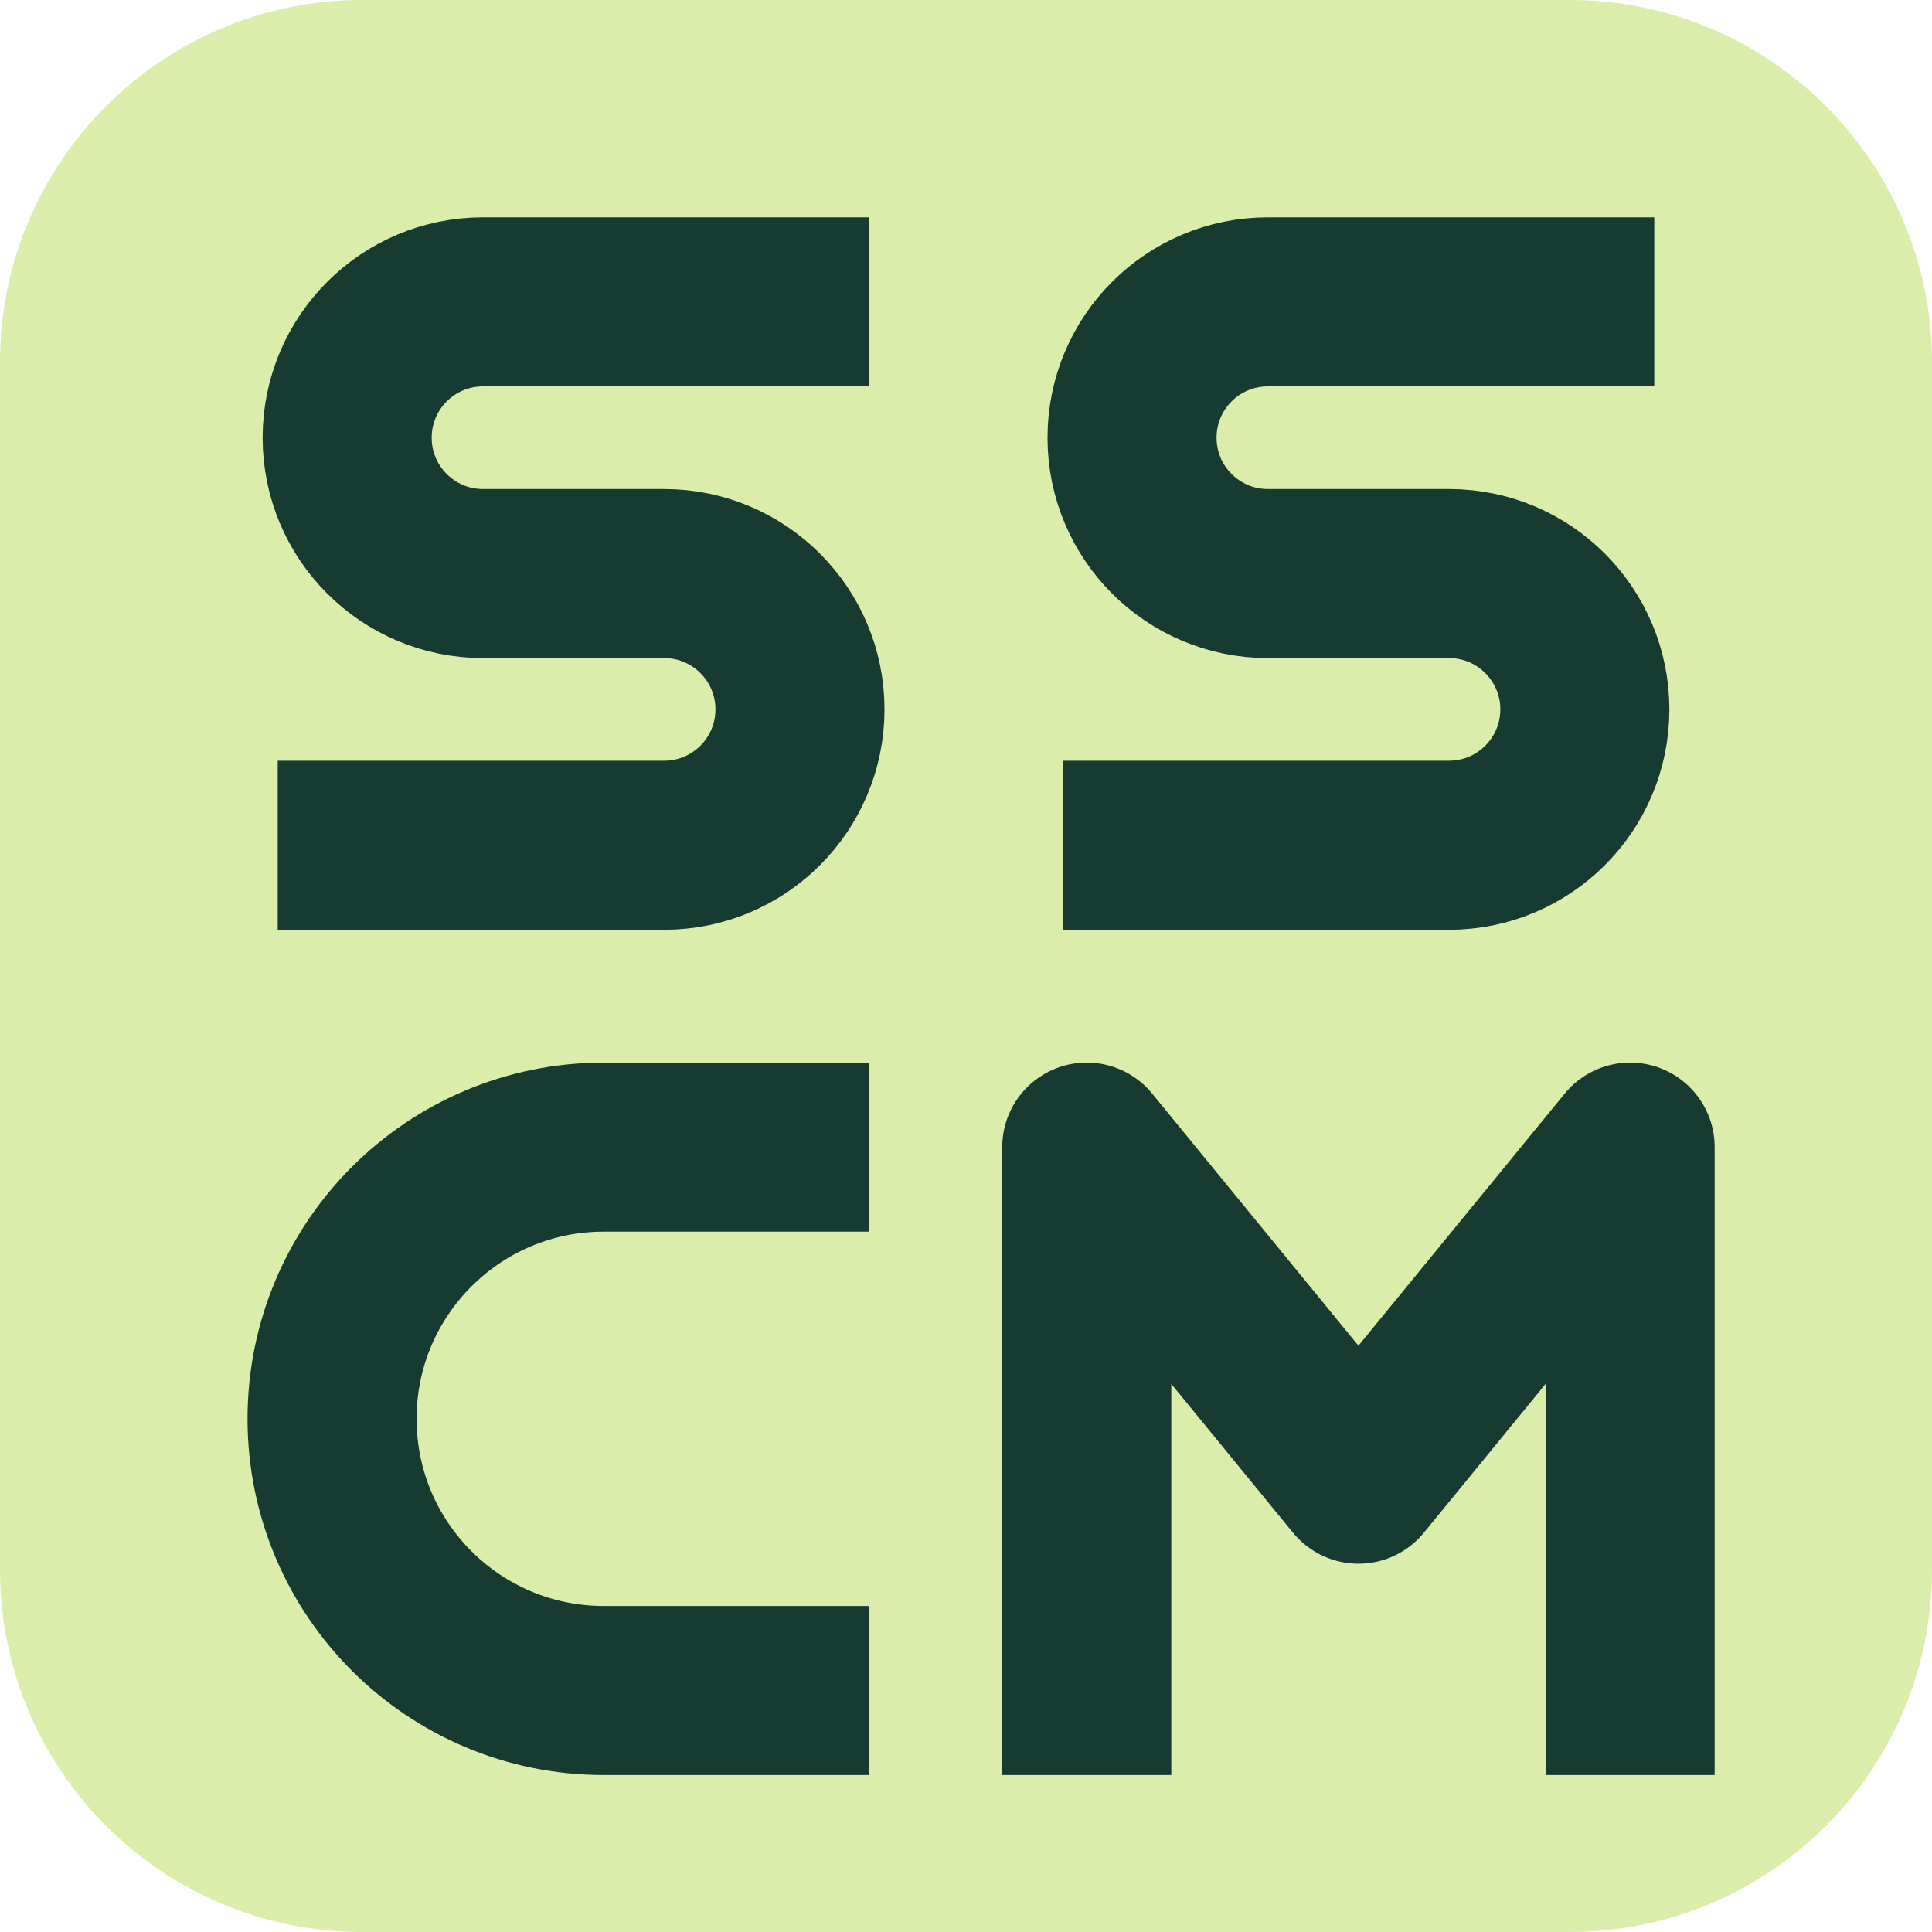
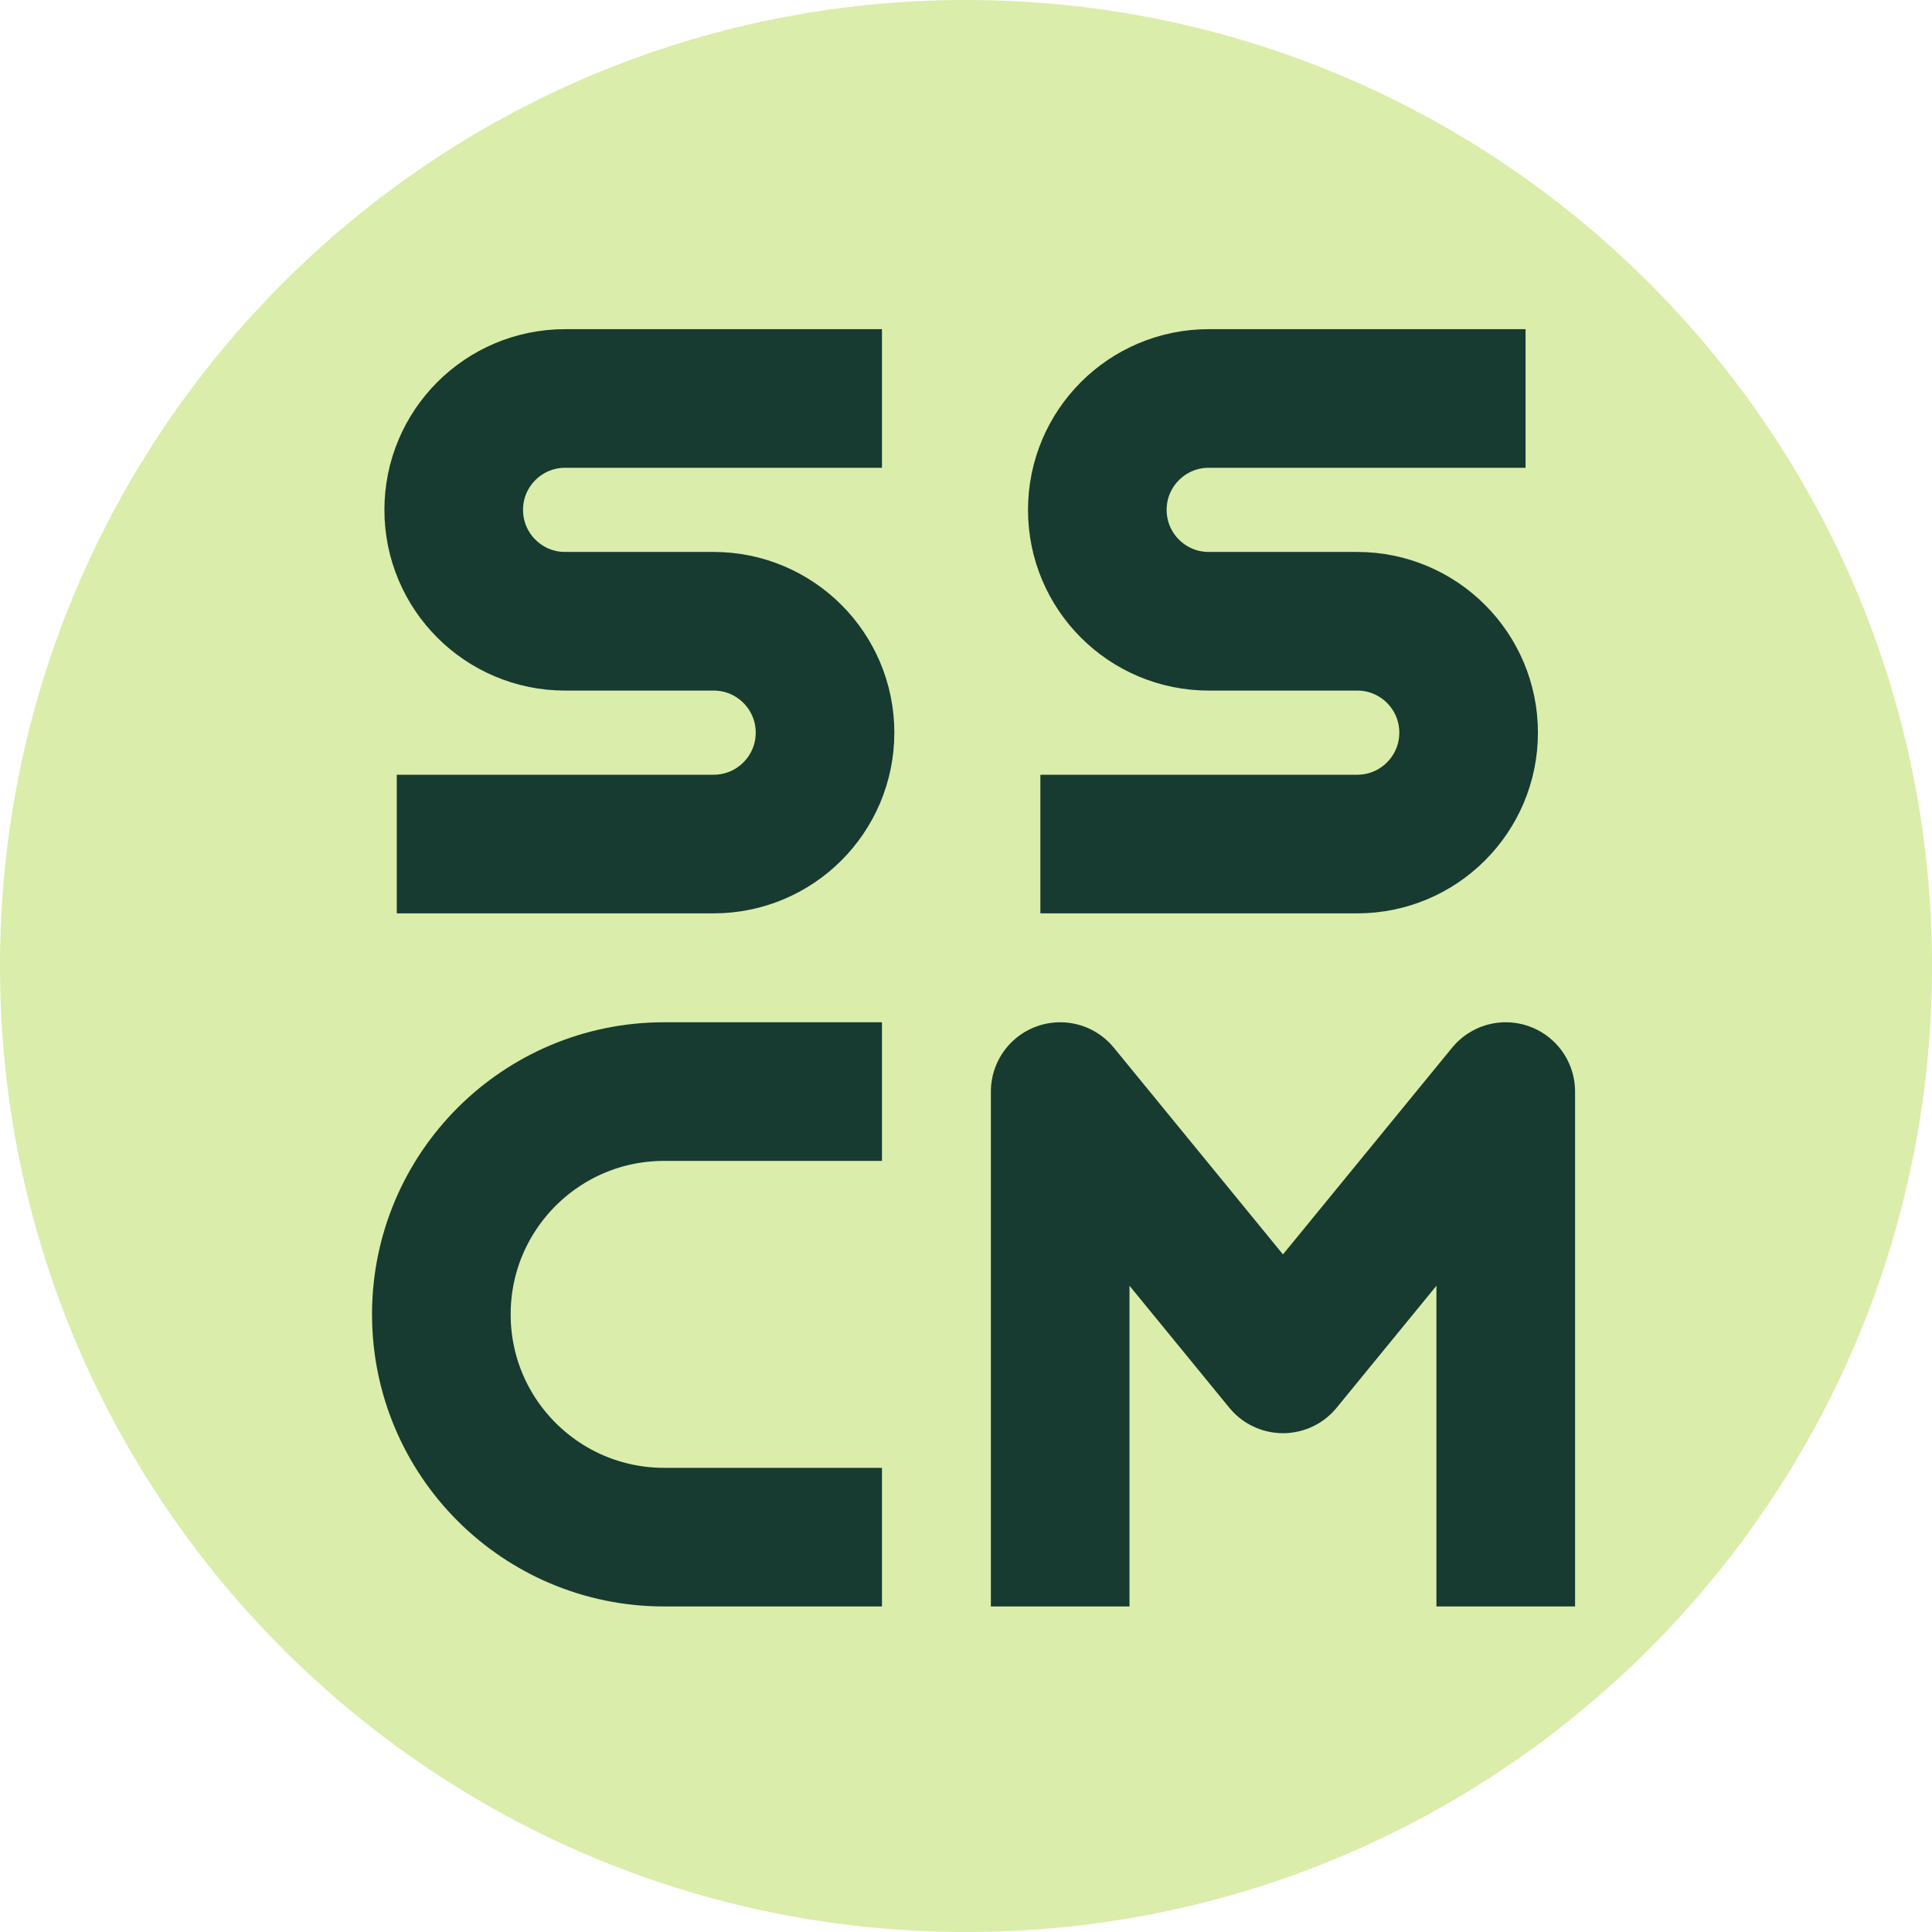
<svg xmlns="http://www.w3.org/2000/svg" viewBox="0 0 32 32">
-   <rect width="32" height="32" rx="6" fill="#daedaa" />
-   <g fill="none" stroke="#173a31" stroke-width="2.8" stroke-linecap="square" stroke-linejoin="round">
+   <circle cx="16" cy="16" r="16" fill="#daedaa" />
+   <g transform="translate(2.8 2.5) scale(.82)" fill="none" stroke="#173a31" stroke-width="2.8" stroke-linecap="square" stroke-linejoin="round">
    <path d="M13 5H8a2.25 2.25 0 0 0 0 4.5h3a2.25 2.25 0 0 1 0 4.5H6" />
    <path d="M26 5h-5a2.25 2.25 0 0 0 0 4.5h3a2.25 2.25 0 0 1 0 4.5h-5" />
    <path d="M13 19h-3a4.5 4.5 0 0 0 0 9h3" />
    <path d="M18 28v-9l4.5 5.5L27 19v9" />
  </g>
</svg>
